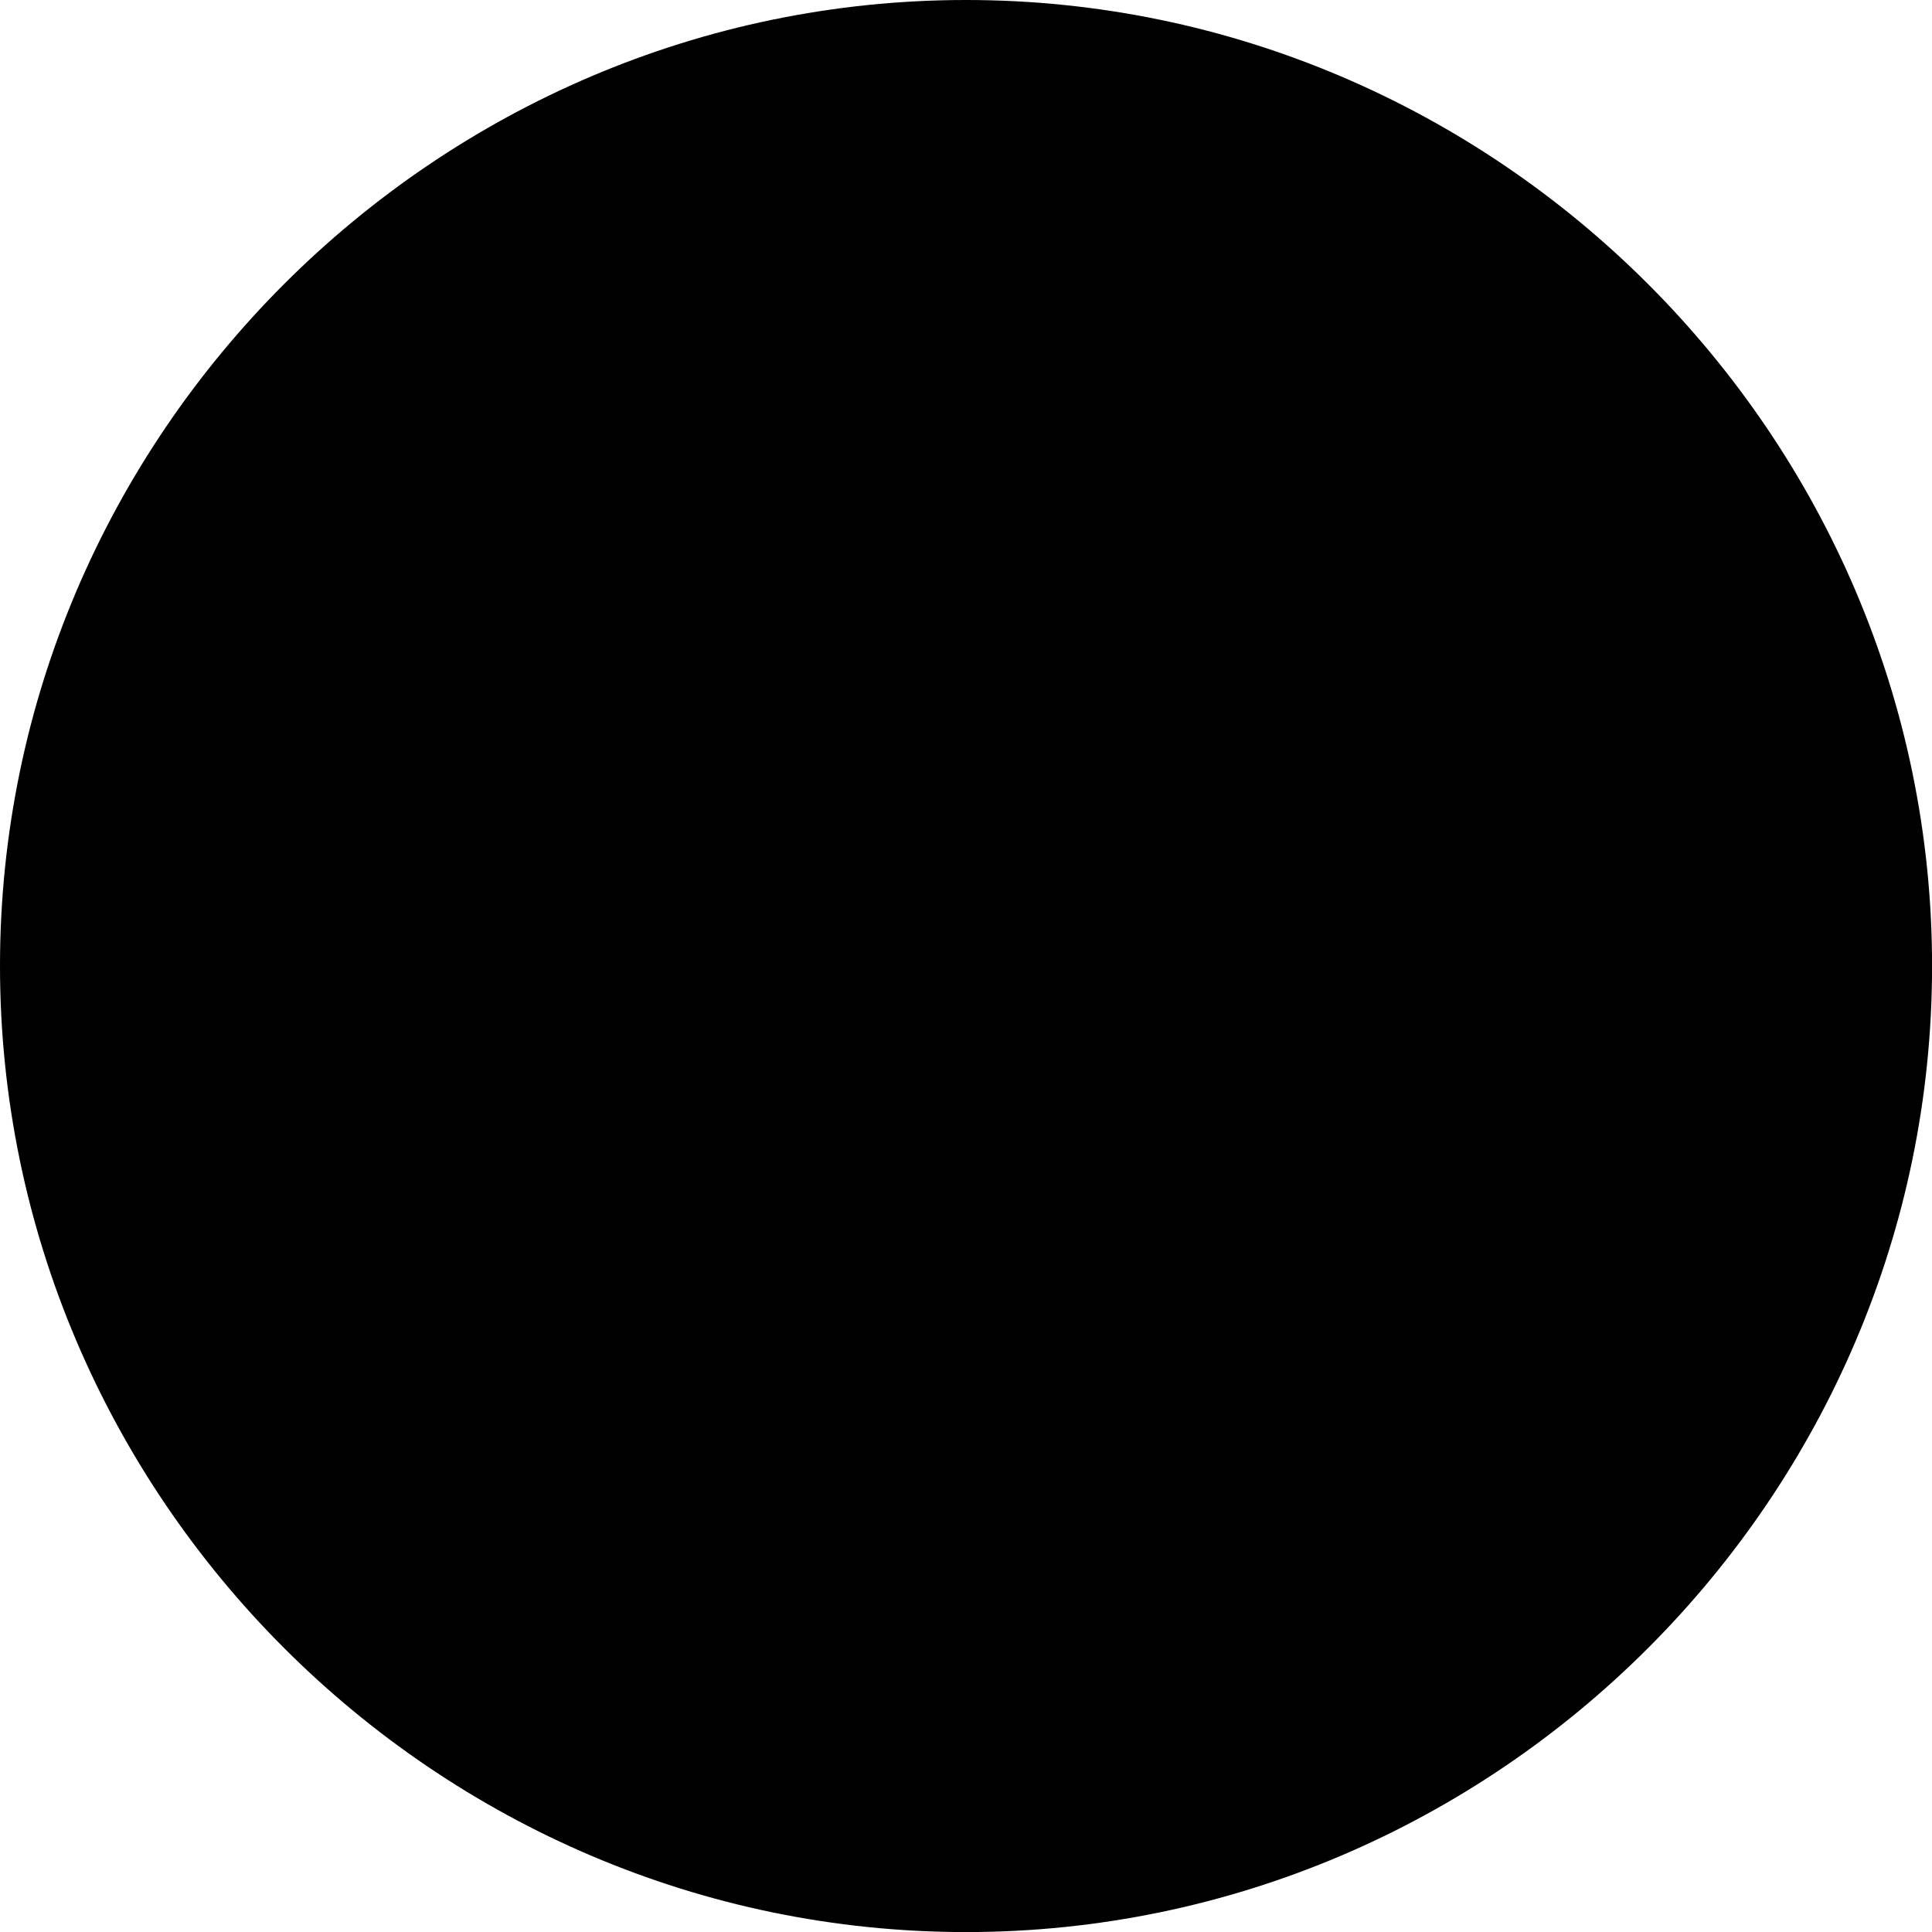
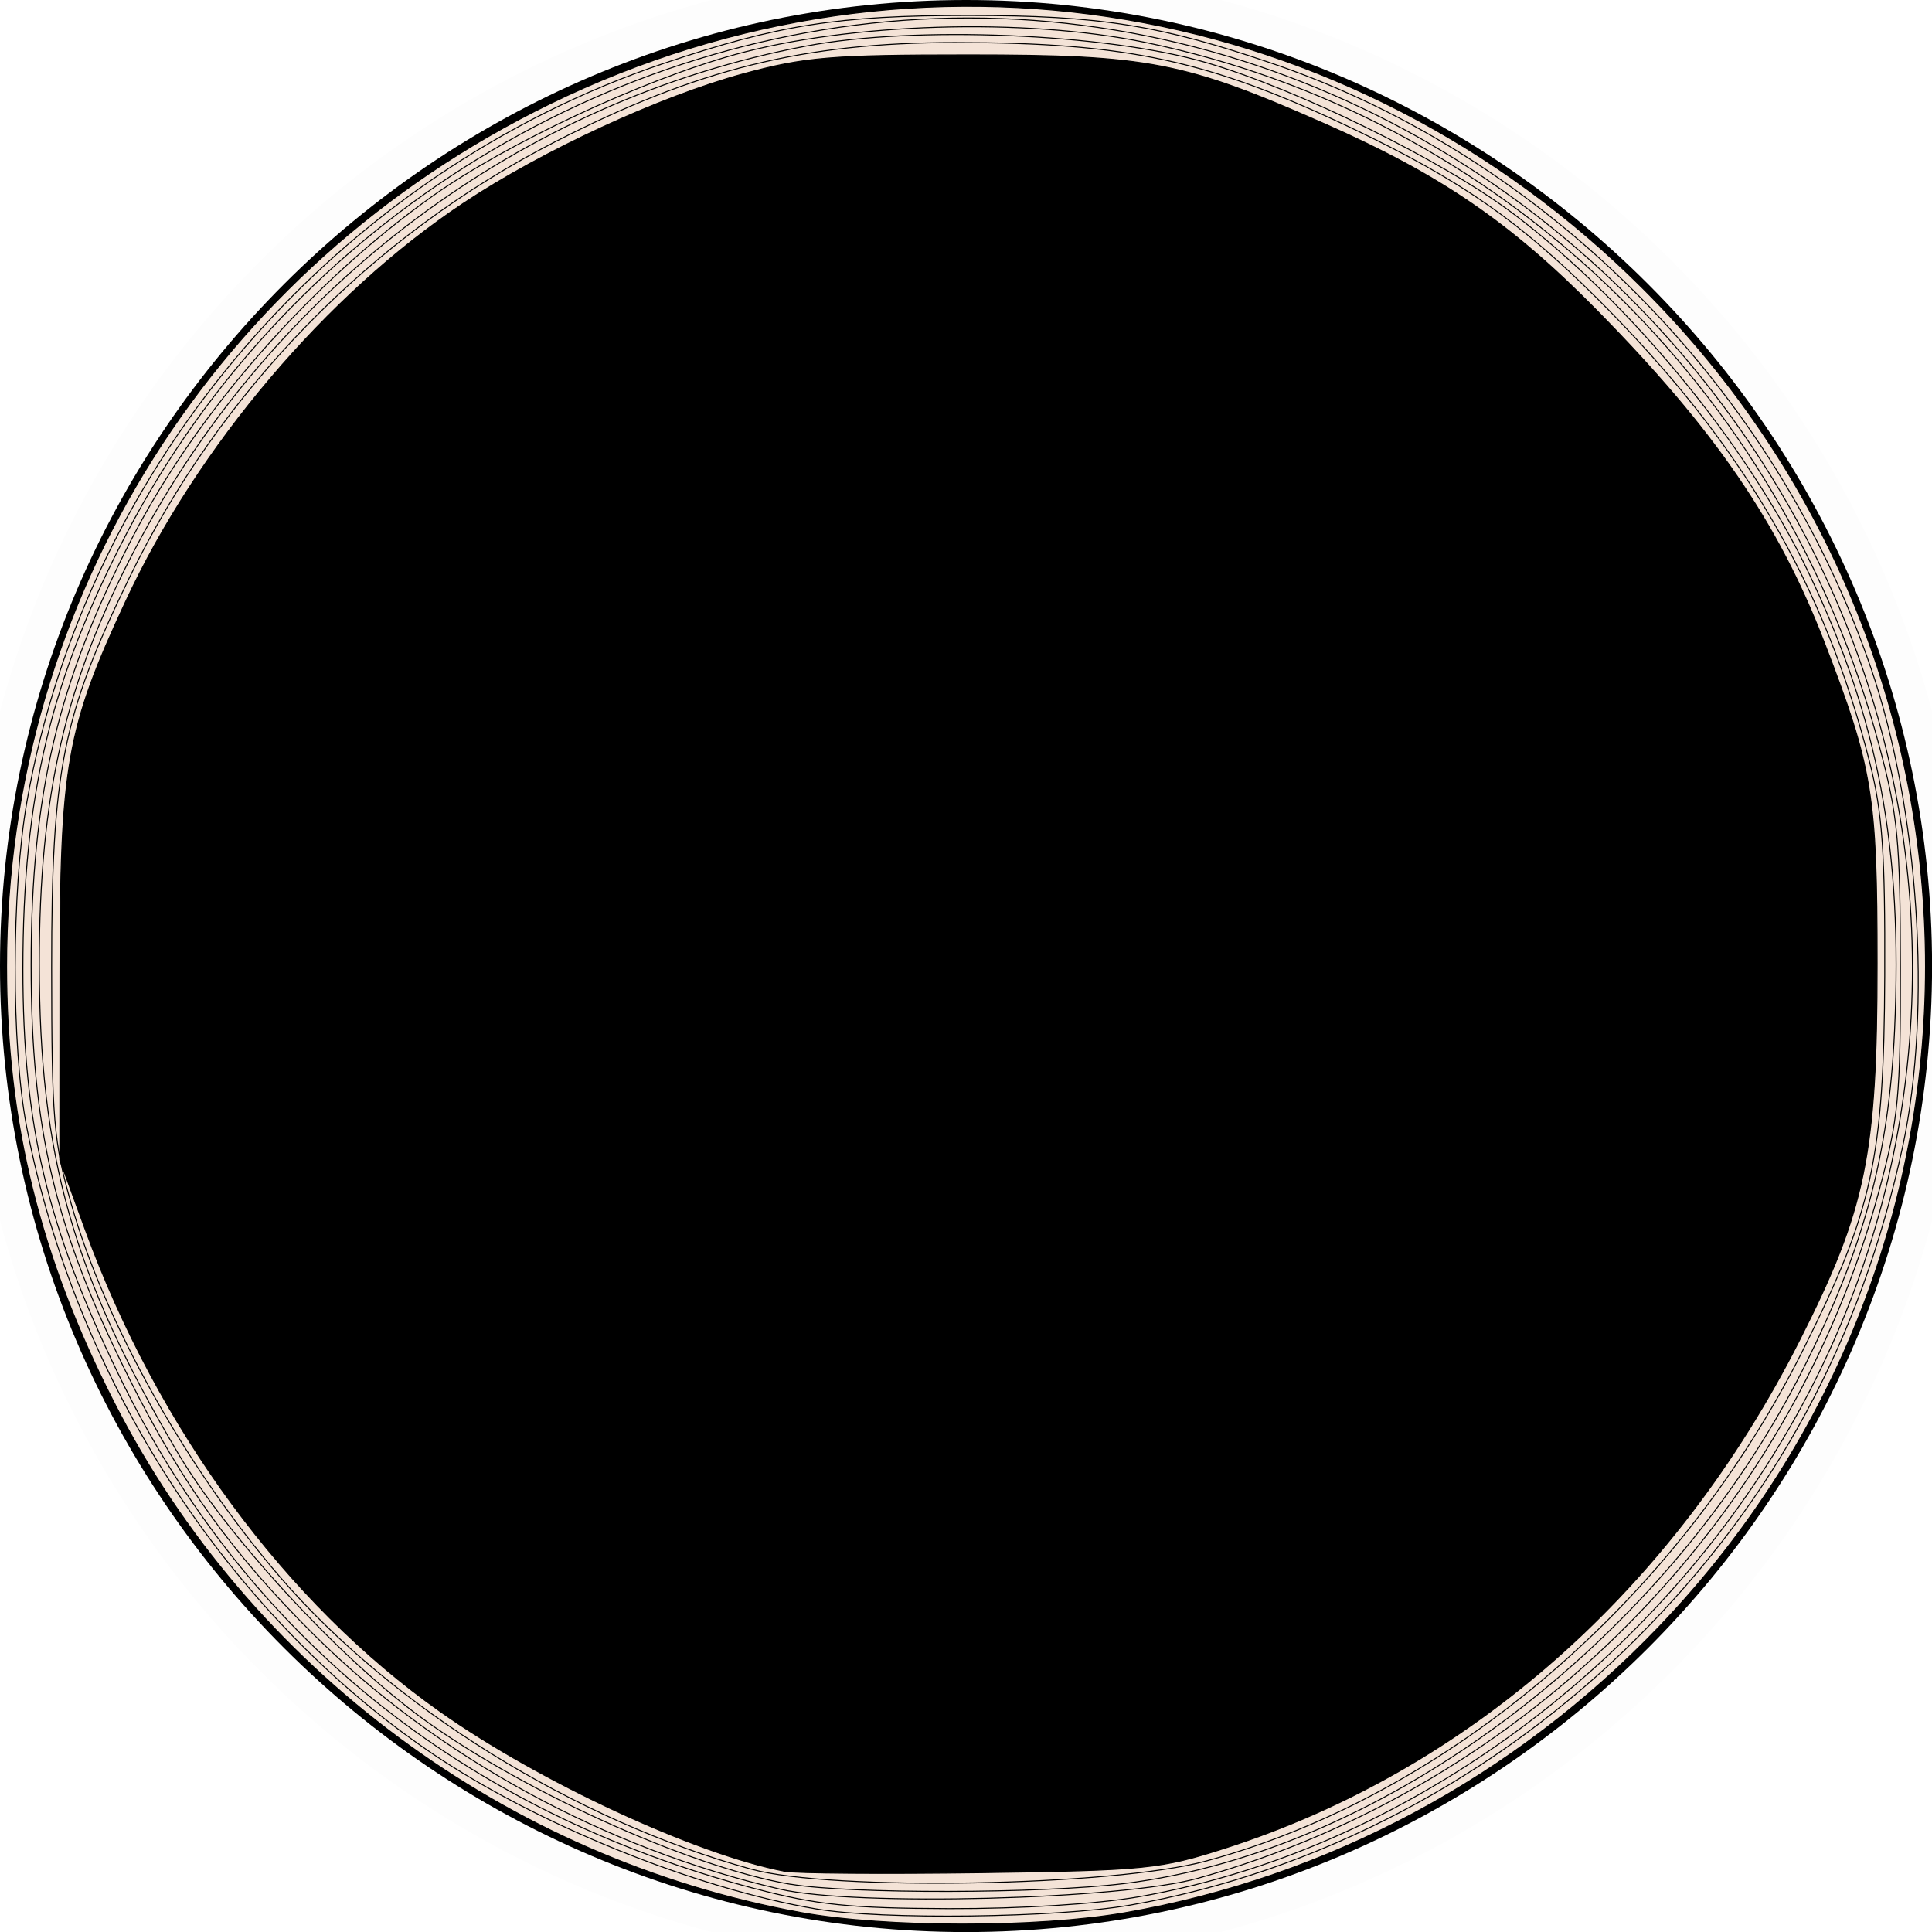
- <svg xmlns="http://www.w3.org/2000/svg" version="1.1" x="0px" y="0px" width="29.106px" height="29.106px" viewBox="0 0 29.106 29.106" style="enable-background:new 0 0 29.106 29.106;" xml:space="preserve">
-   <g id="c147_full_moon">
-     <g>
-       <path style="fill:#000000;" d="M14.554,0C6.561,0,0,6.562,0,14.552c0,7.996,6.561,14.555,14.554,14.555    c7.996,0,14.553-6.559,14.553-14.555C29.106,6.562,22.55,0,14.554,0z" />
+ <svg xmlns="http://www.w3.org/2000/svg" xmlns:ns1="http://www.openswatchbook.org/uri/2009/osb" xmlns:xlink="http://www.w3.org/1999/xlink" version="1.1" x="0px" y="0px" width="29.106px" height="29.106px" viewBox="0 0 29.106 29.106" style="enable-background:new 0 0 29.106 29.106;" xml:space="preserve" id="svg2">
+   <defs id="defs12">
+     <linearGradient id="linearGradient5279" ns1:paint="solid">
+       <stop style="stop-color:#000000;stop-opacity:0.011;" offset="0" id="stop5281" />
+     </linearGradient>
+     <linearGradient id="linearGradient5271" ns1:paint="solid">
+       <stop style="stop-color:#000000;stop-opacity:0;" offset="0" id="stop5273" />
+     </linearGradient>
+     <linearGradient id="linearGradient5263" ns1:paint="solid">
+       <stop style="stop-color:#000000;stop-opacity:1;" offset="0" id="stop5265" />
+     </linearGradient>
+     <linearGradient id="linearGradient3775">
+       <stop style="stop-color:#000000;stop-opacity:1;" offset="0" id="stop3777" />
+       <stop style="stop-color:#000000;stop-opacity:0;" offset="1" id="stop3779" />
+     </linearGradient>
+     <linearGradient xlink:href="#linearGradient5279" id="linearGradient5283" x1="-0.5" y1="14.553" x2="29.607" y2="14.553" gradientUnits="userSpaceOnUse" />
+   </defs>
+   <g id="c147_full_moon" style="stroke:url(#linearGradient5283);fill:#000000;fill-opacity:1;fill-rule:evenodd">
+     <g id="g5" style="stroke:url(#linearGradient5283);fill:#000000;fill-opacity:1;fill-rule:evenodd">
+       <path style="fill:#000000;stroke:url(#linearGradient5283);fill-opacity:1;fill-rule:evenodd" d="M 14.554,0 C 6.561,0 0,6.562 0,14.552 c 0,7.996 6.561,14.555 14.554,14.555 7.996,0 14.553,-6.559 14.553,-14.555 C 29.106,6.562 22.55,0 14.554,0 z" id="path7" />
    </g>
  </g>
-   <g id="Capa_1">
- </g>
+   <g id="Capa_1" />
+   <path style="fill:#f4e3d7;fill-opacity:1;fill-rule:evenodd;stroke:#000000;stroke-width:0.015;stroke-miterlimit:4;stroke-opacity:1;stroke-dasharray:none" d="M 12.062,28.812 C 7.627,28.004 3.765,25.136 1.722,21.135 0.6,18.937 0.1,16.911 0.099,14.563 0.097,9.026 3.249,4.021 8.284,1.564 13.838,-1.147 20.361,-0.043 24.755,4.351 c 5.579,5.579 5.683,14.475 0.234,20.161 -2.171,2.265 -4.984,3.771 -8.042,4.304 -1.319,0.23 -3.61,0.228 -4.885,-0.004 l 0,5e-6 z" id="path5427" />
+   <path style="fill:#f4e3d7;fill-opacity:1;fill-rule:evenodd;stroke:#000000;stroke-width:0.015;stroke-miterlimit:4;stroke-opacity:1;stroke-dasharray:none" d="M 12.298,28.759 C 10.47,28.45 8.079,27.481 6.505,26.413 3.422,24.319 1.127,20.768 0.399,16.963 0.17,15.764 0.172,13.414 0.405,12.081 1.291,6.998 5.083,2.605 10.013,0.95 c 1.719,-0.577 2.613,-0.717 4.577,-0.717 1.983,0 2.889,0.144 4.607,0.733 4.12,1.413 7.556,4.893 8.993,9.109 0.717,2.103 0.917,5.134 0.476,7.19 -0.629,2.925 -1.937,5.345 -4.012,7.419 -2.096,2.095 -4.813,3.525 -7.629,4.017 -1.101,0.192 -3.743,0.225 -4.726,0.058 l 0,0 z" id="path5429" />
+   <path style="fill:#f4e3d7;fill-opacity:1;fill-rule:evenodd;stroke:#000000;stroke-width:0.015;stroke-miterlimit:4;stroke-opacity:1;stroke-dasharray:none" d="M 11.383,28.456 C 6.974,27.292 3.686,24.636 1.783,20.701 0.706,18.475 0.345,16.944 0.345,14.599 c 0,-2.615 0.42,-4.378 1.566,-6.569 C 4.372,3.323 9.358,0.271 14.59,0.271 c 5.283,0 10.235,3.122 12.717,8.016 1.877,3.702 2.004,8.058 0.345,11.854 -1.885,4.313 -6.05,7.66 -10.499,8.435 -0.626,0.109 -1.785,0.181 -2.857,0.178 -1.491,-0.005 -1.995,-0.057 -2.913,-0.299 l 0,0 z" id="path5431" />
+   <path style="fill:#f4e3d7;fill-opacity:1;fill-rule:evenodd;stroke:#000000;stroke-width:0.015;stroke-miterlimit:4;stroke-opacity:1;stroke-dasharray:none" d="M 11.753,28.461 C 9.123,27.853 6.583,26.468 4.731,24.629 3.511,23.418 2.736,22.345 1.95,20.774 0.83,18.537 0.469,17.016 0.469,14.536 0.469,11.971 0.87,10.275 1.99,8.107 2.974,6.201 4.697,4.242 6.529,2.945 7.647,2.154 9.663,1.212 11.075,0.821 12.799,0.344 15.434,0.265 17.242,0.636 22.585,1.734 26.867,5.833 28.31,11.231 c 0.283,1.059 0.318,1.423 0.32,3.346 0.003,1.952 -0.028,2.274 -0.324,3.372 -1.338,4.967 -5.307,8.969 -10.264,10.349 -1.148,0.32 -5.162,0.424 -6.29,0.163 l 0,0 z" id="path5433" />
+   <path style="fill:#f4e3d7;fill-opacity:1;fill-rule:evenodd;stroke:#000000;stroke-width:0.015;stroke-miterlimit:4;stroke-opacity:1;stroke-dasharray:none" d="M 11.908,28.387 C 10.367,28.127 7.74,26.928 6.251,25.805 5.002,24.863 3.395,23.1 2.678,21.887 1.099,19.212 0.592,17.423 0.592,14.516 c 0,-2.541 0.393,-4.244 1.442,-6.244 C 4.114,4.309 7.856,1.504 12.147,0.693 c 1.633,-0.309 4.515,-0.19 6.02,0.248 1.387,0.404 3.569,1.477 4.629,2.277 1.752,1.322 3.536,3.49 4.452,5.411 1.054,2.209 1.419,4.155 1.294,6.898 -0.086,1.883 -0.466,3.288 -1.375,5.093 -2.056,4.077 -6.269,7.27 -10.236,7.757 -1.248,0.153 -4.136,0.158 -5.022,0.009 l 0,6e-6 z" id="path5435" />
+   <path style="fill:#f4e3d7;fill-opacity:1;fill-rule:evenodd;stroke:#000000;stroke-width:0.015;stroke-miterlimit:4;stroke-opacity:1;stroke-dasharray:none" d="M 11.319,28.16 C 8.661,27.429 5.909,25.723 4.218,23.757 2.804,22.114 1.584,19.934 1.075,18.144 0.807,17.202 0.779,16.871 0.778,14.578 0.777,11.605 0.94,10.782 1.945,8.711 3.316,5.886 5.591,3.555 8.362,2.136 10.503,1.04 12.109,0.641 14.391,0.641 c 2.595,0 3.834,0.269 5.996,1.3 1.607,0.767 2.498,1.386 3.664,2.545 2.182,2.17 3.439,4.309 4.119,7.008 0.189,0.751 0.231,1.355 0.224,3.207 -0.011,2.751 -0.184,3.544 -1.23,5.635 -1.881,3.762 -5.325,6.709 -8.997,7.702 -1.405,0.38 -5.635,0.455 -6.847,0.122 z" id="path5437" />
+   <path style="fill:#000000;fill-opacity:1;fill-rule:evenodd;stroke:#000000;stroke-width:0.015;stroke-miterlimit:4;stroke-opacity:1;stroke-dasharray:none" d="M 11.815,28.19 C 10.481,27.933 8.13,26.843 6.635,25.787 4.313,24.148 2.38,21.524 1.284,18.524 l -0.383,-1.048 0.002,-2.775 C 0.905,11.524 1,10.98 1.891,9.066 2.981,6.723 4.927,4.428 6.985,3.06 8.168,2.273 9.938,1.455 11.198,1.112 c 0.924,-0.251 1.327,-0.285 3.392,-0.285 2.707,0 3.258,0.107 5.376,1.043 1.744,0.771 2.795,1.491 4.085,2.801 1.776,1.803 2.737,3.205 3.431,5.005 0.73,1.893 0.797,2.301 0.797,4.841 0,2.874 -0.171,3.705 -1.168,5.673 -1.898,3.747 -4.963,6.461 -8.637,7.647 -0.989,0.319 -1.199,0.341 -3.7,0.376 -1.458,0.02 -2.79,0.01 -2.96,-0.022 l 0,0 z" id="path5525" />
</svg>
